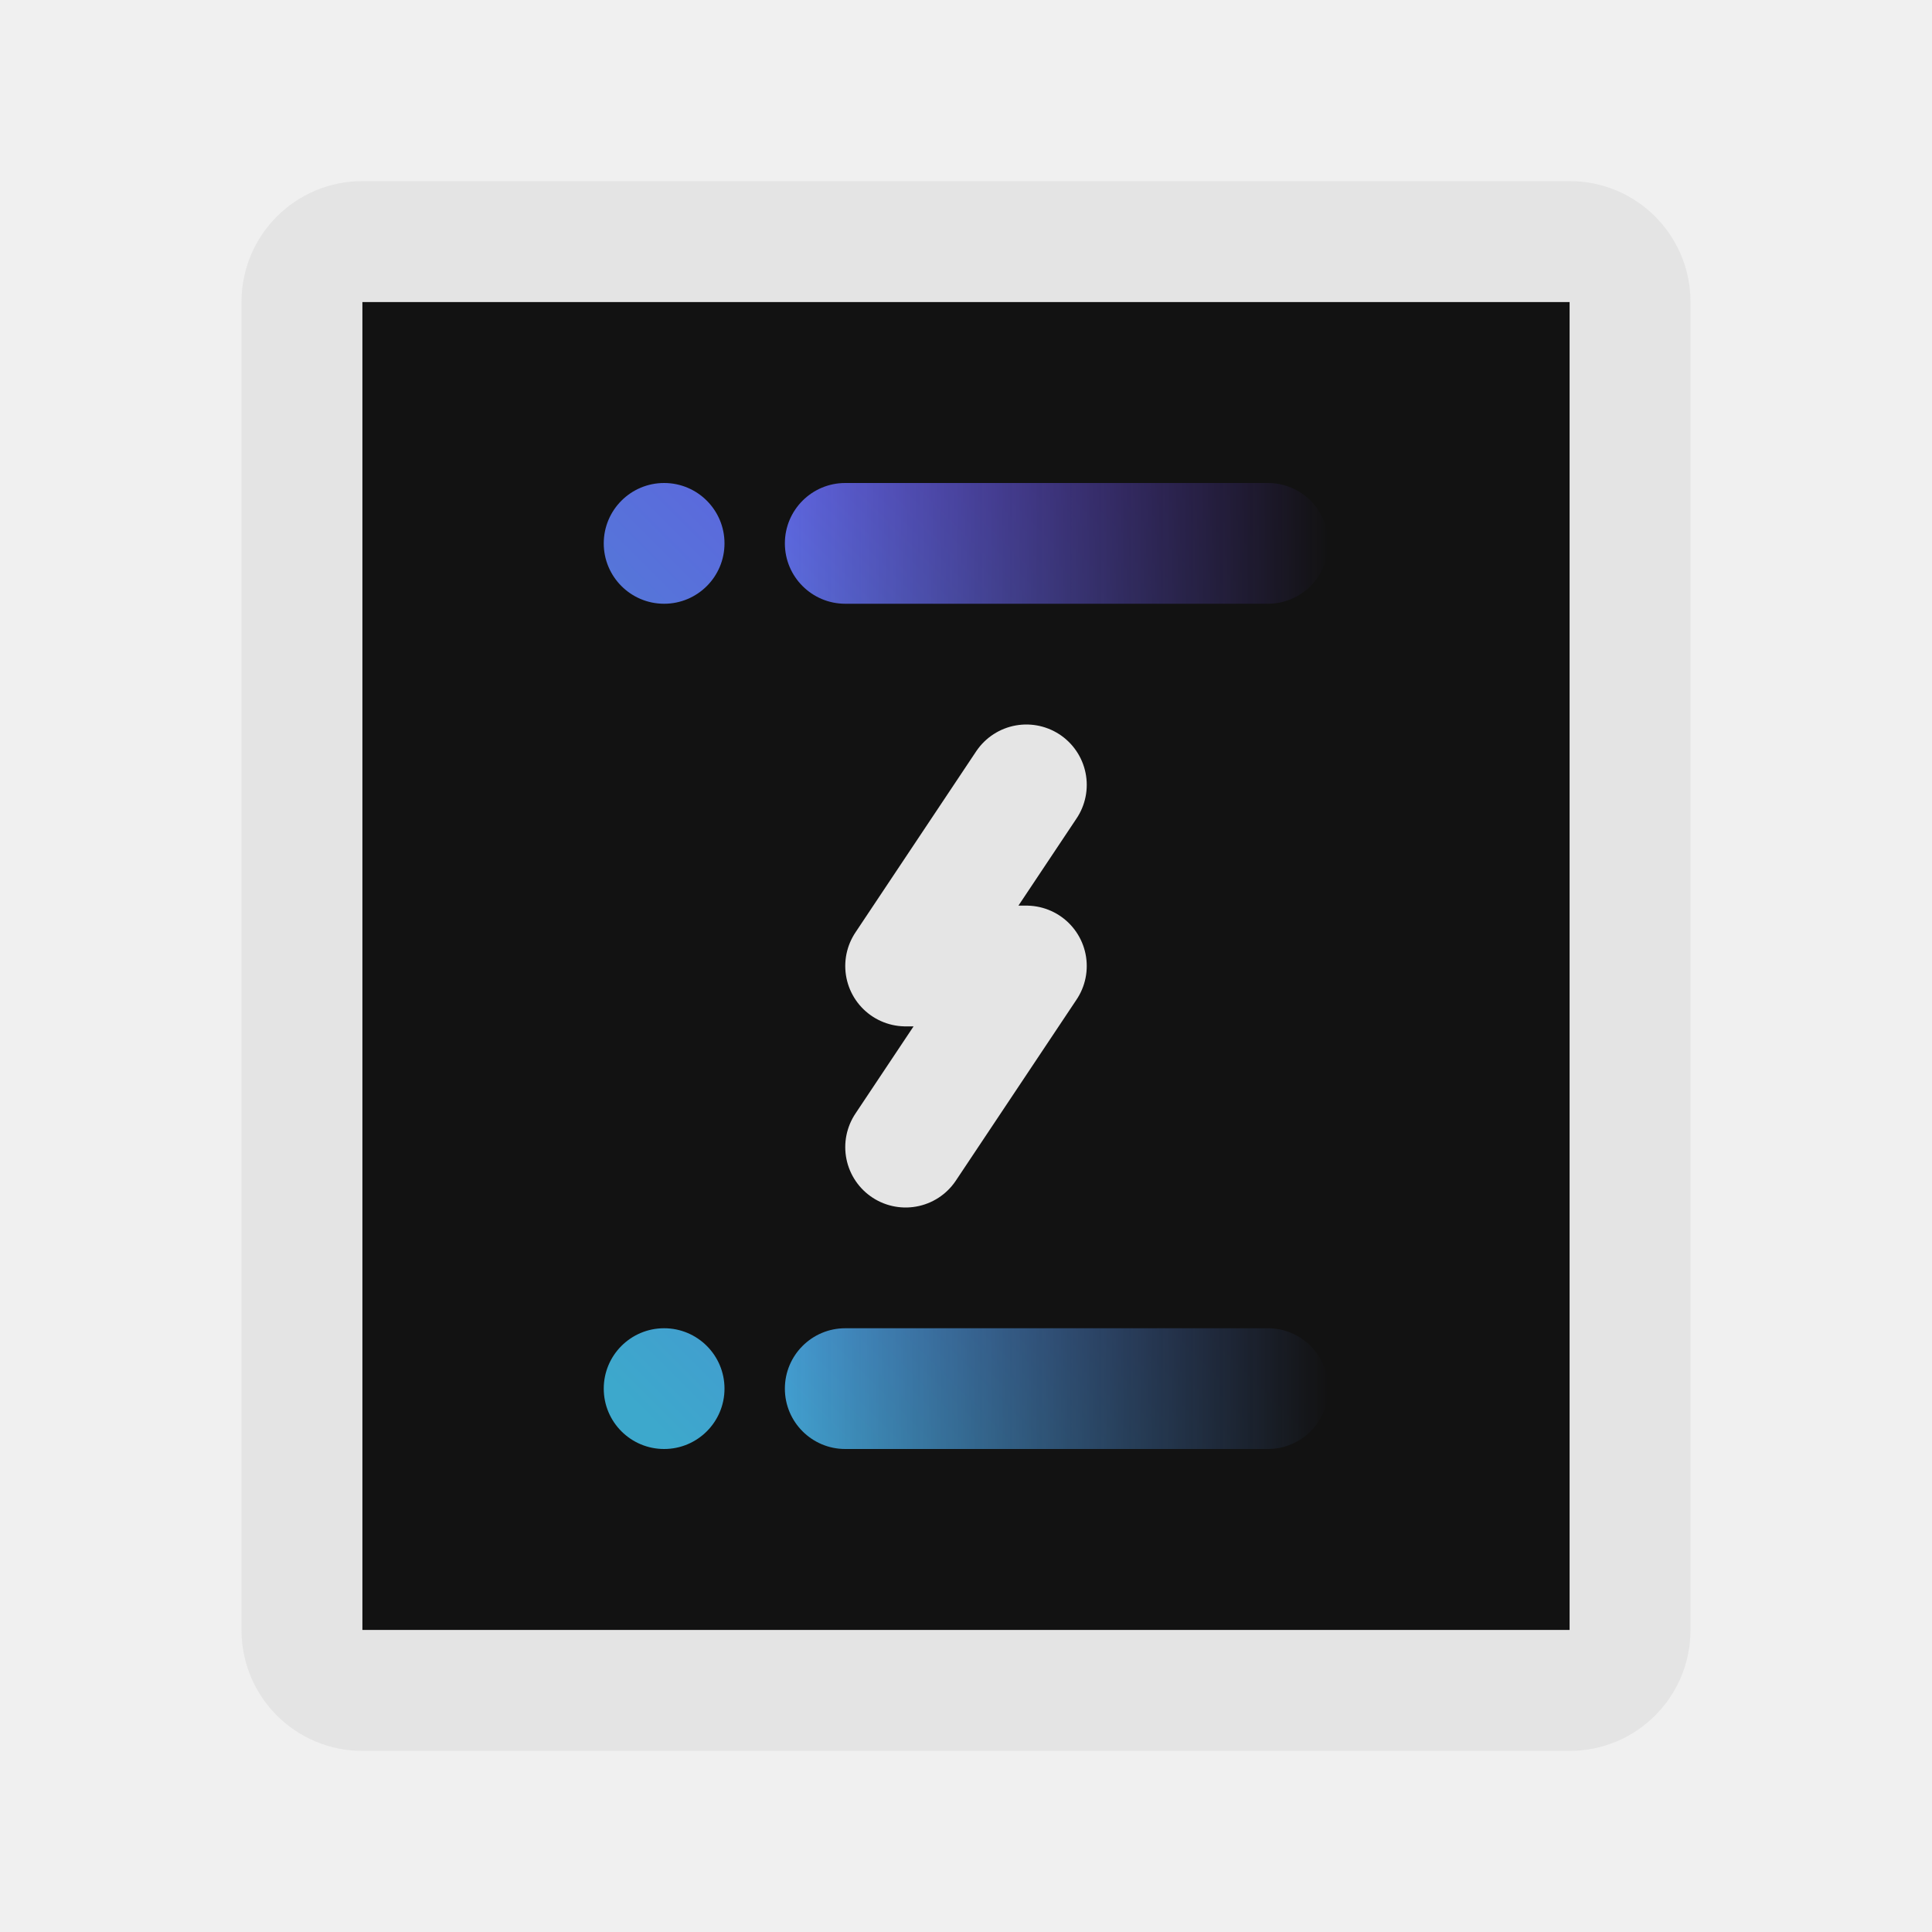
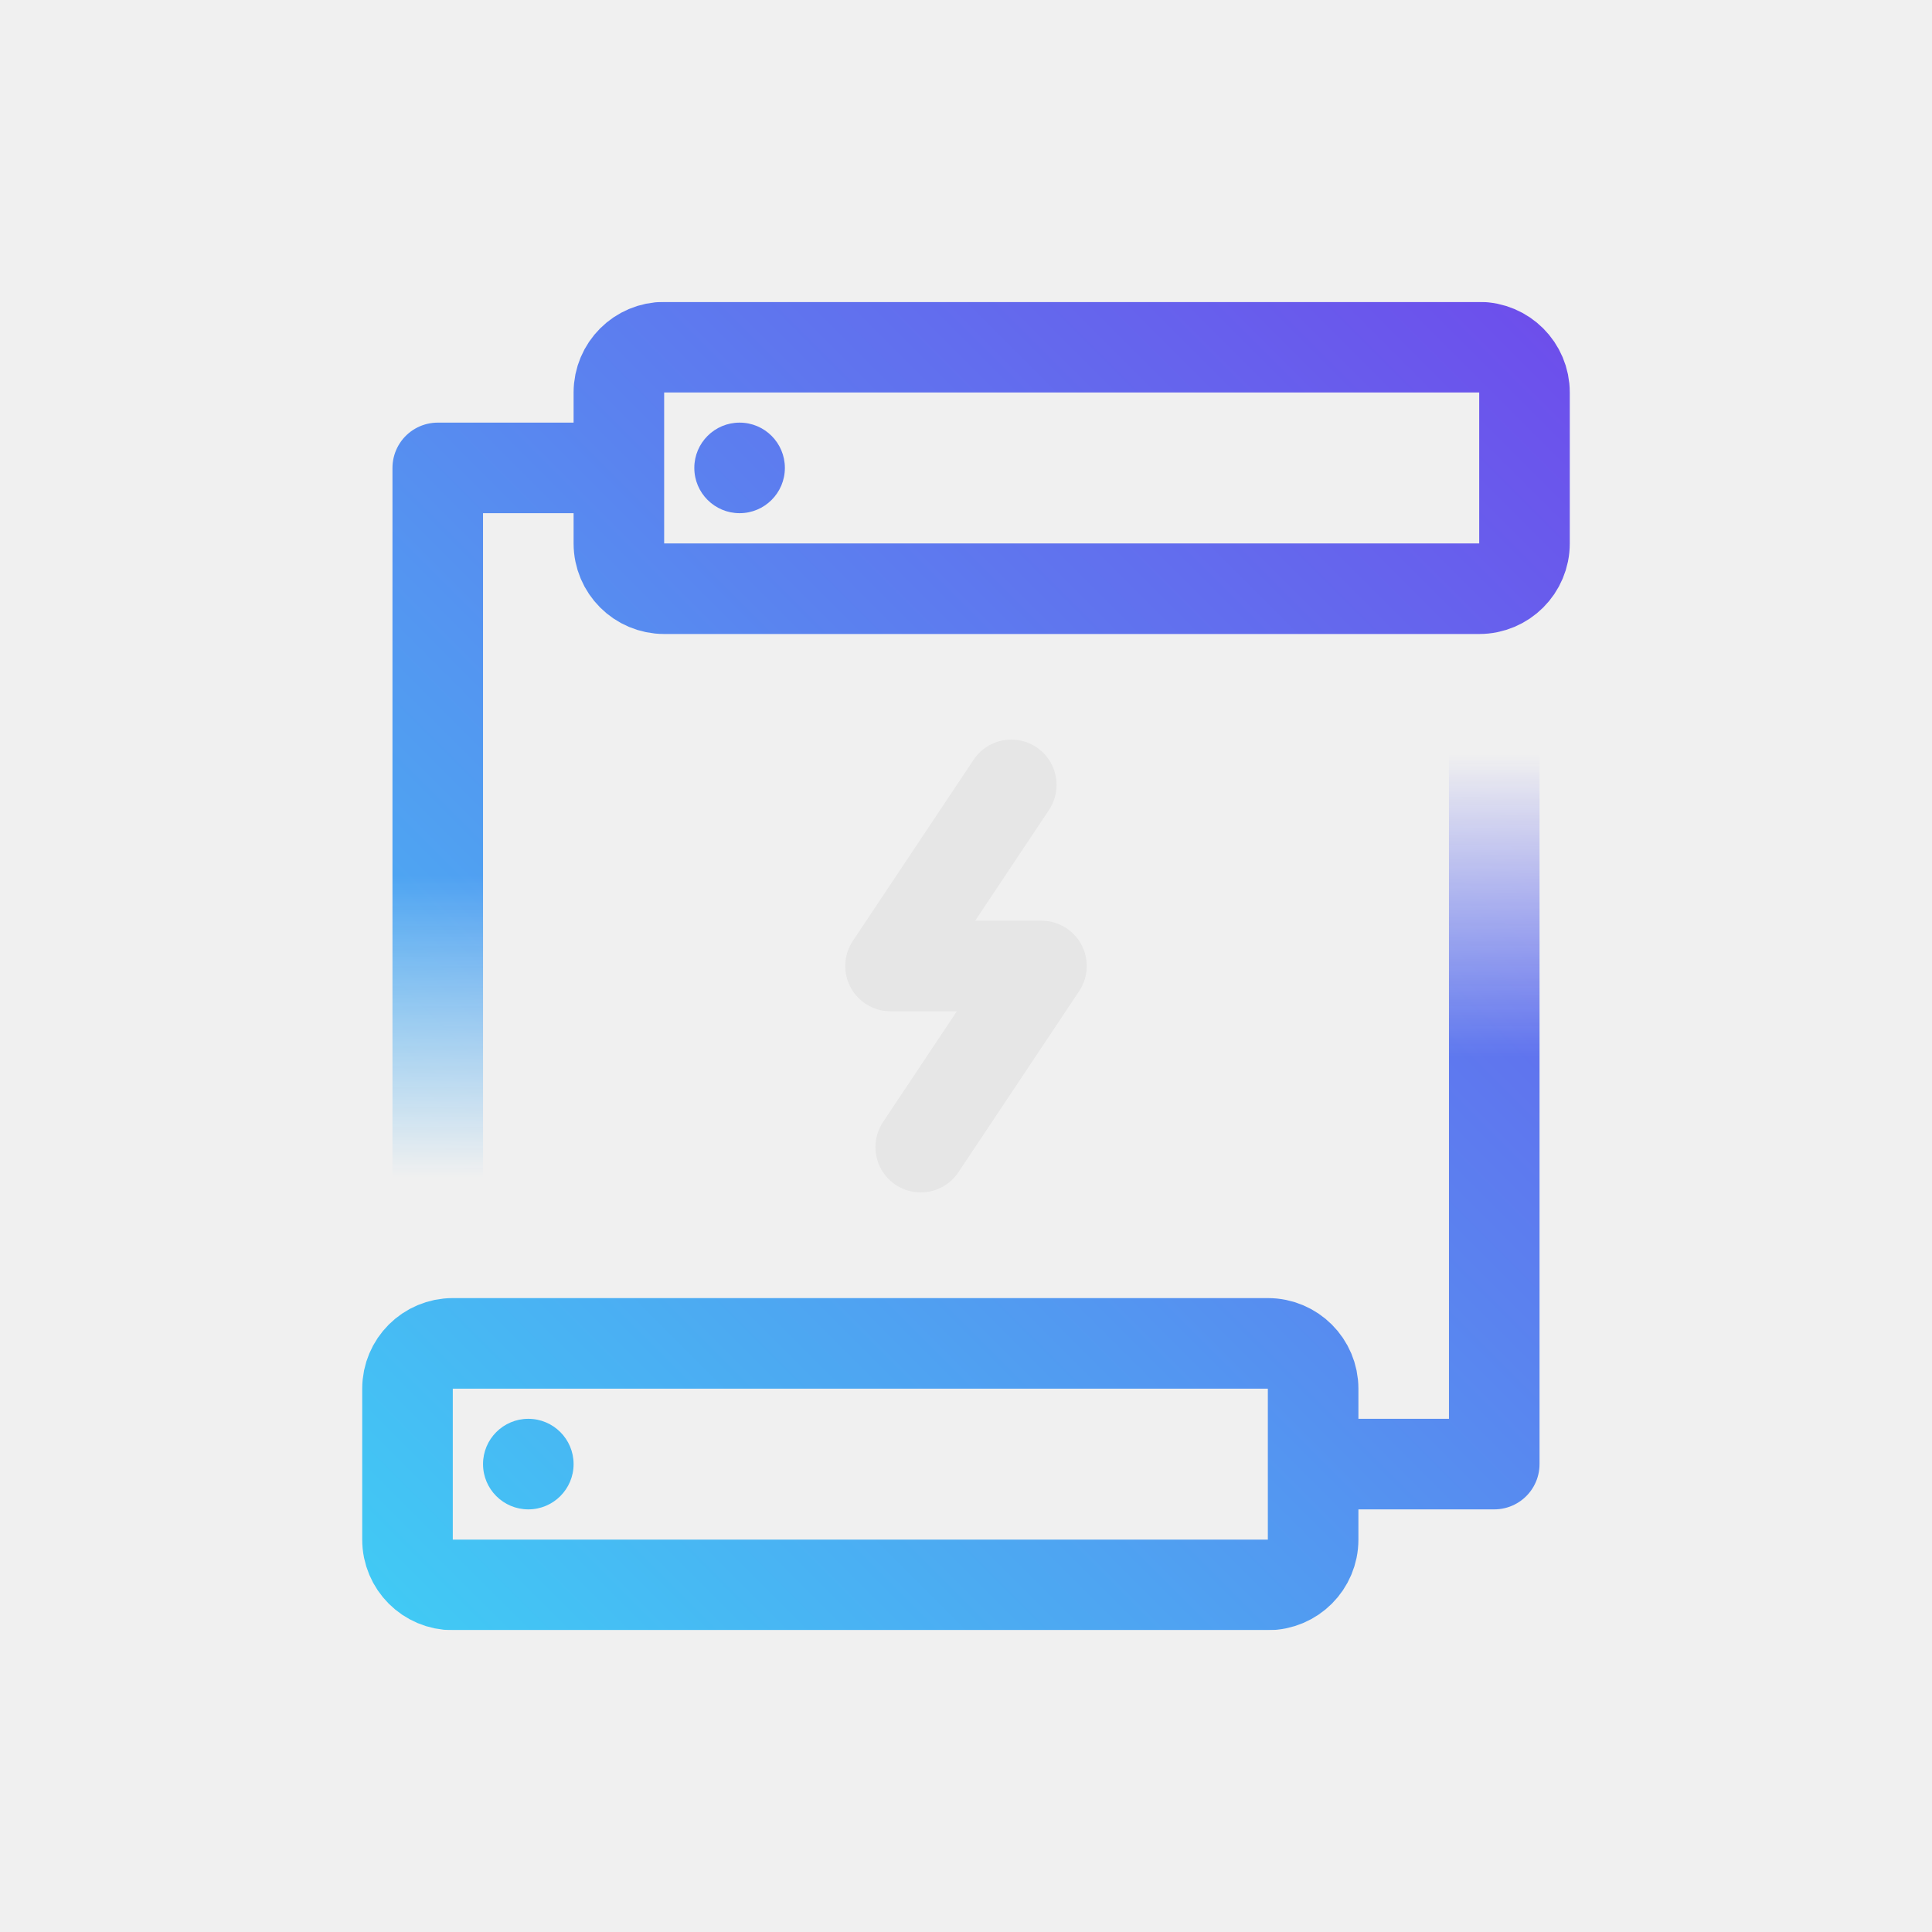
<svg xmlns="http://www.w3.org/2000/svg" xmlns:xlink="http://www.w3.org/1999/xlink" width="128" height="128" viewBox="0 0 128 128" version="1.1" id="svg1">
  <defs id="defs1">
    <linearGradient id="linearGradient8">
      <stop style="stop-color:#ffffff;stop-opacity:1;" offset="0" id="stop8" />
      <stop style="stop-color:#ffffff;stop-opacity:0;" offset="1" id="stop9" />
    </linearGradient>
    <linearGradient id="linearGradient6">
      <stop style="stop-color:#ffffff;stop-opacity:1;" offset="0" id="stop6" />
      <stop style="stop-color:#ffffff;stop-opacity:0;" offset="1" id="stop7" />
-     </linearGradient>
-     <linearGradient id="linearGradient3">
-       <stop style="stop-color:#3da8cc;stop-opacity:1;" offset="0.1" id="stop3" />
-       <stop style="stop-color:#6c47e5;stop-opacity:1;" offset="0.9" id="stop4" />
    </linearGradient>
    <mask maskUnits="userSpaceOnUse" id="mask43">
      <g id="g48">
        <rect style="fill:#ffffff;fill-opacity:1;stroke:none;stroke-width:2;stroke-linecap:round;stroke-linejoin:round;stroke-dasharray:none;stroke-dashoffset:16" id="rect44" width="16" height="1" x="8" y="11" ry="0.5" />
        <rect style="fill:#ffffff;fill-opacity:1;stroke:none;stroke-width:2;stroke-linecap:round;stroke-linejoin:round;stroke-dasharray:none;stroke-dashoffset:16" id="rect45" width="16" height="1" x="8" y="13" ry="0.5" />
        <rect style="fill:#ffffff;fill-opacity:1;stroke:none;stroke-width:2;stroke-linecap:round;stroke-linejoin:round;stroke-dasharray:none;stroke-dashoffset:16" id="rect46" width="16" height="1" x="8" y="20" ry="0.5" />
        <rect style="fill:#ffffff;fill-opacity:1;stroke:none;stroke-width:2;stroke-linecap:round;stroke-linejoin:round;stroke-dasharray:none;stroke-dashoffset:16" id="rect47" width="16" height="1" x="8" y="22" ry="0.5" />
        <rect style="fill:#ffffff;fill-opacity:1;stroke:none;stroke-width:2;stroke-linecap:round;stroke-linejoin:round;stroke-dasharray:none;stroke-dashoffset:16" id="rect48" width="20" height="1" x="6" y="6" ry="0.5" />
      </g>
    </mask>
    <mask maskUnits="userSpaceOnUse" id="mask17">
      <g id="g18">
        <path id="path17" style="fill:none;stroke:#ffffff;stroke-width:2;stroke-linecap:butt;stroke-linejoin:round;stroke-dashoffset:16" d="m 21,5 c 2.329,0.061 5.315,-0.833 6,2 v 20 c 0,1.108 -0.892,2 -2,2 H 7 C 5.892,29 5,28.108 5,27 V 7 C 5,5.892 5.892,5 7,5 h 4" />
        <rect style="fill:none;fill-opacity:1;stroke:#ffffff;stroke-width:2;stroke-linecap:round;stroke-linejoin:round;stroke-dasharray:none;stroke-dashoffset:16" id="rect17" width="10" height="5" x="11" y="3" ry="1" rx="0" />
      </g>
    </mask>
-     <linearGradient xlink:href="#linearGradient3" id="linearGradient4" x1="0" y1="32" x2="32" y2="0" gradientUnits="userSpaceOnUse" gradientTransform="matrix(0.5,0,0,0.5,8,8)" />
    <mask maskUnits="userSpaceOnUse" id="mask2">
      <g id="g5" transform="translate(0,-4)" style="fill:#ffffff;fill-opacity:1">
        <circle style="fill:#ffffff;fill-opacity:1;stroke:none;stroke-width:2;stroke-linecap:round;stroke-linejoin:miter;stroke-dashoffset:16;stroke-opacity:1" id="circle2" cx="11" cy="13" r="1" />
        <circle style="fill:#ffffff;fill-opacity:1;stroke:none;stroke-width:2;stroke-linecap:round;stroke-linejoin:miter;stroke-dashoffset:16;stroke-opacity:1" id="circle3" cx="11" cy="27" r="1" />
        <rect style="fill:url(#linearGradient5);fill-opacity:1;stroke:none;stroke-width:2;stroke-linecap:round;stroke-linejoin:miter;stroke-dashoffset:16;stroke-opacity:1" id="rect4" width="9" height="2" x="13" y="12" ry="1" />
        <rect style="fill:url(#linearGradient7);fill-opacity:1;stroke:none;stroke-width:2;stroke-linecap:round;stroke-linejoin:miter;stroke-dashoffset:16;stroke-opacity:1" id="rect5" width="9" height="2" x="13" y="26" ry="1" />
      </g>
    </mask>
    <linearGradient xlink:href="#linearGradient6" id="linearGradient5" gradientUnits="userSpaceOnUse" gradientTransform="translate(0,-1)" x1="13" y1="14" x2="22" y2="14" />
    <linearGradient xlink:href="#linearGradient8" id="linearGradient7" gradientUnits="userSpaceOnUse" gradientTransform="translate(0,1)" x1="13" y1="26" x2="22" y2="26" />
+     <linearGradient xlink:href="#linearGradient3" id="linearGradient4" x1="0" y1="32" x2="32" y2="0" gradientUnits="userSpaceOnUse" gradientTransform="matrix(1.375,0,0,1.375,26,26)" />
+     <linearGradient id="linearGradient3">
+       <stop style="stop-color:#3fcff5;stop-opacity:1;" offset="0" id="stop3" />
+       <stop style="stop-color:#6f49eb;stop-opacity:1;" offset="1" id="stop4" />
+     </linearGradient>
+     <mask maskUnits="userSpaceOnUse" id="mask13">
+       <g id="g15" transform="matrix(3,0,0,3,-7.5,0)" style="stroke-width:1;stroke-dasharray:none">
+         <rect style="fill:none;stroke:#ffffff;stroke-width:1;stroke-linecap:round;stroke-linejoin:round;stroke-dasharray:none;stroke-dashoffset:16;stroke-opacity:1" id="rect13" width="10" height="2.667" x="14.667" y="9.167" ry="0.5" />
+         <path style="fill:none;stroke:url(#linearGradient16);stroke-width:1;stroke-linecap:round;stroke-linejoin:round;stroke-dasharray:none" d="m 14.5,10.5 h -1.833 v 8.333" id="path13" />
+         <path style="fill:none;stroke:url(#linearGradient17);stroke-width:1;stroke-linecap:round;stroke-linejoin:round;stroke-dasharray:none" d="m 22.5,21.5 h 1.833 v -8.333" id="path14" />
+         <ellipse style="fill:#ffffff;stroke:none;stroke-width:0.667;stroke-linecap:round;stroke-linejoin:round;stroke-dasharray:none;stroke-opacity:1" id="ellipse14" cx="16" cy="10.5" rx="0.5" ry="0.5" />
+         <rect style="fill:none;stroke:#ffffff;stroke-width:1;stroke-linecap:round;stroke-linejoin:round;stroke-dasharray:none;stroke-dashoffset:16;stroke-opacity:1" id="rect14" width="10" height="2.667" x="12.333" y="20.167" ry="0.5" />
+         <ellipse style="fill:#ffffff;stroke:none;stroke-width:0.667;stroke-linecap:round;stroke-linejoin:round;stroke-dasharray:none;stroke-opacity:1" id="ellipse15" cx="13.667" cy="21.5" rx="0.5" ry="0.5" />
+       </g>
+     </mask>
+     <linearGradient xlink:href="#linearGradient15" id="linearGradient16" gradientUnits="userSpaceOnUse" x1="13.167" y1="15" x2="13.167" y2="18.333" />
+     <linearGradient id="linearGradient15">
+       <stop style="stop-color:#ffffff;stop-opacity:1;" offset="0" id="stop15" />
+       <stop style="stop-color:#000000;stop-opacity:1;" offset="1" id="stop16" />
+     </linearGradient>
+     <linearGradient xlink:href="#linearGradient15" id="linearGradient17" gradientUnits="userSpaceOnUse" gradientTransform="rotate(180,18.5,16)" x1="13.167" y1="15" x2="13.167" y2="18.333" />
  </defs>
  <g id="layer1">
-     <rect style="fill:#121212;fill-opacity:1;stroke-width:4;stroke-linecap:round;stroke-linejoin:round" id="rect2" width="80" height="88" x="24" y="20" />
-     <g id="g3" transform="scale(4)">
-       <rect style="fill:none;stroke:#e4e4e4;stroke-width:2;stroke-linecap:round;stroke-linejoin:round;stroke-dashoffset:16;stroke-opacity:1" id="rect3" width="22" height="24" x="5" y="4" ry="1" />
-     </g>
-     <rect style="fill:url(#linearGradient4);fill-opacity:1;stroke:none;stroke-width:1;stroke-linecap:butt;stroke-linejoin:round;stroke-dashoffset:16" id="rect1" width="16" height="16" x="8" y="8" mask="url(#mask2)" transform="scale(4)" />
-     <path style="fill:none;fill-rule:nonzero;stroke:#e5e5e5;stroke-width:8;stroke-linecap:round;stroke-linejoin:round;stroke-dasharray:none;stroke-opacity:1" d="m 68,52 -8,12 h 8 l -8,12" id="path6" />
+     <rect style="fill:url(#linearGradient4);fill-opacity:1;stroke:none;stroke-width:2;stroke-linecap:butt;stroke-linejoin:round;stroke-dasharray:none;stroke-dashoffset:16" id="rect1" width="44" height="44" x="26" y="26" mask="url(#mask13)" transform="matrix(2,0,0,2,-32,-32)" />
+     <path style="fill:none;fill-rule:nonzero;stroke:#e6e6e6;stroke-width:6;stroke-linecap:round;stroke-linejoin:round;stroke-dasharray:none;stroke-opacity:1" d="M 67,52 59,64 H 69 L 61,76" id="path6" />
  </g>
</svg>
